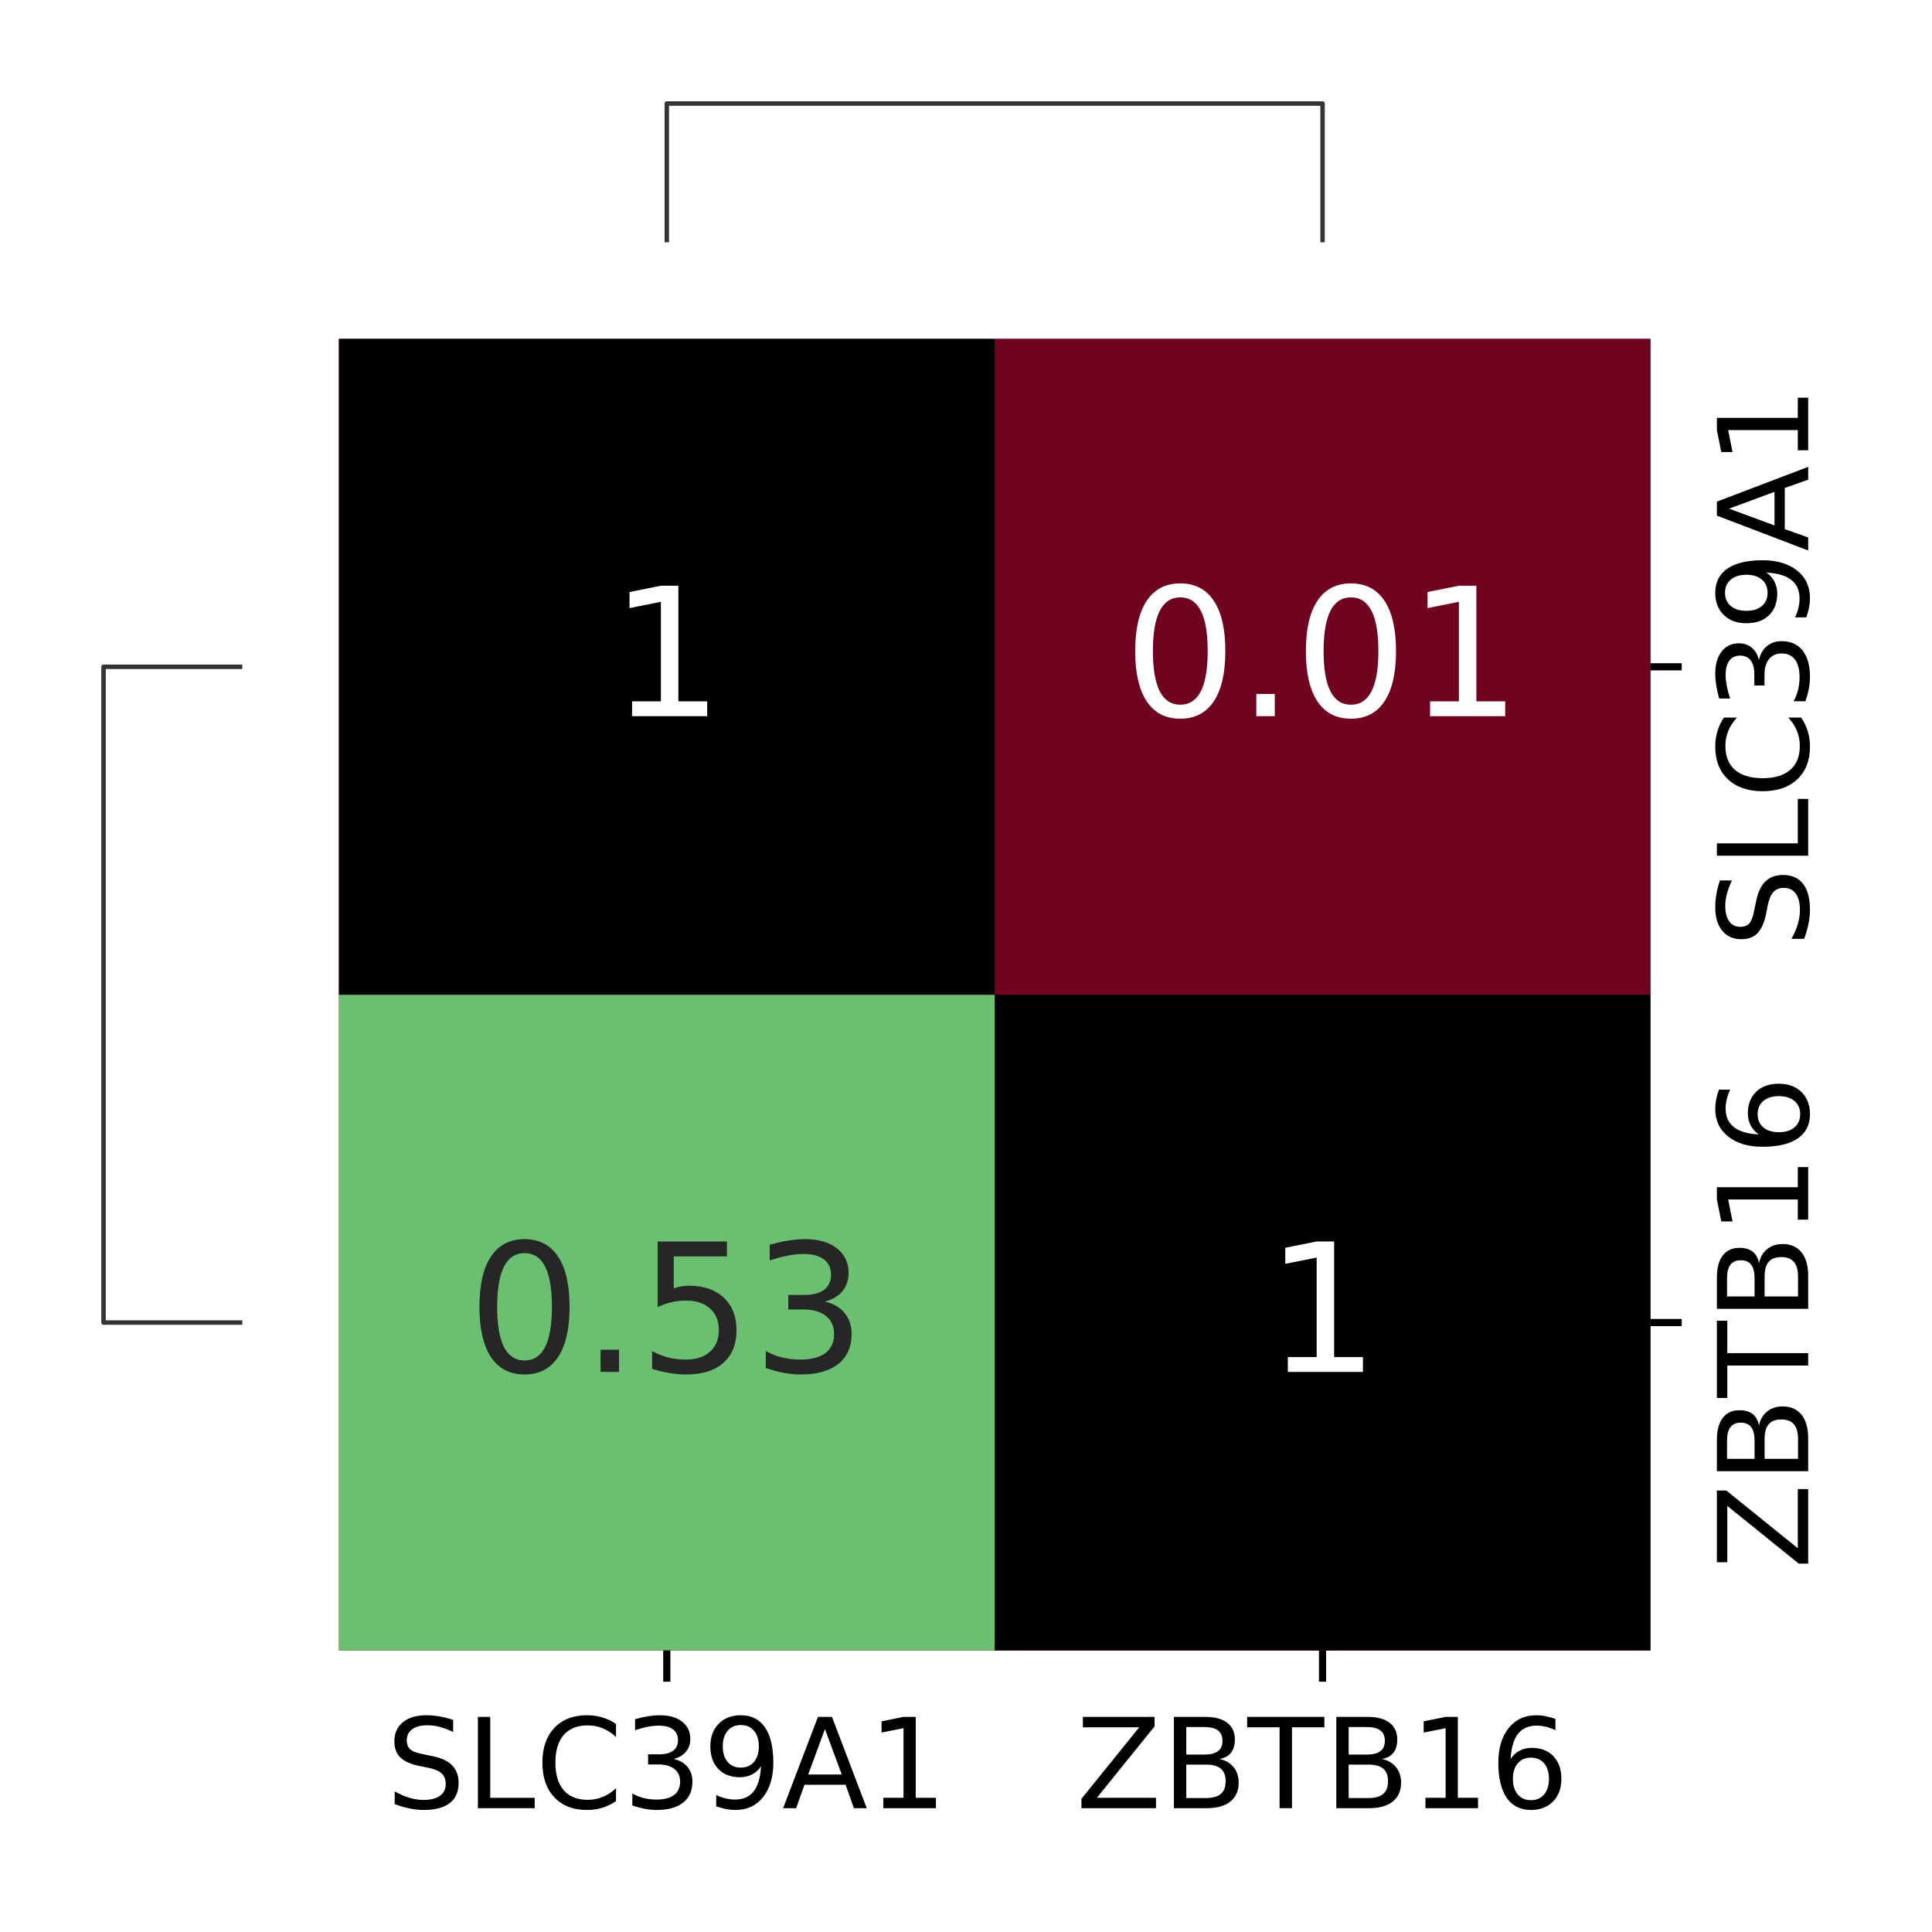
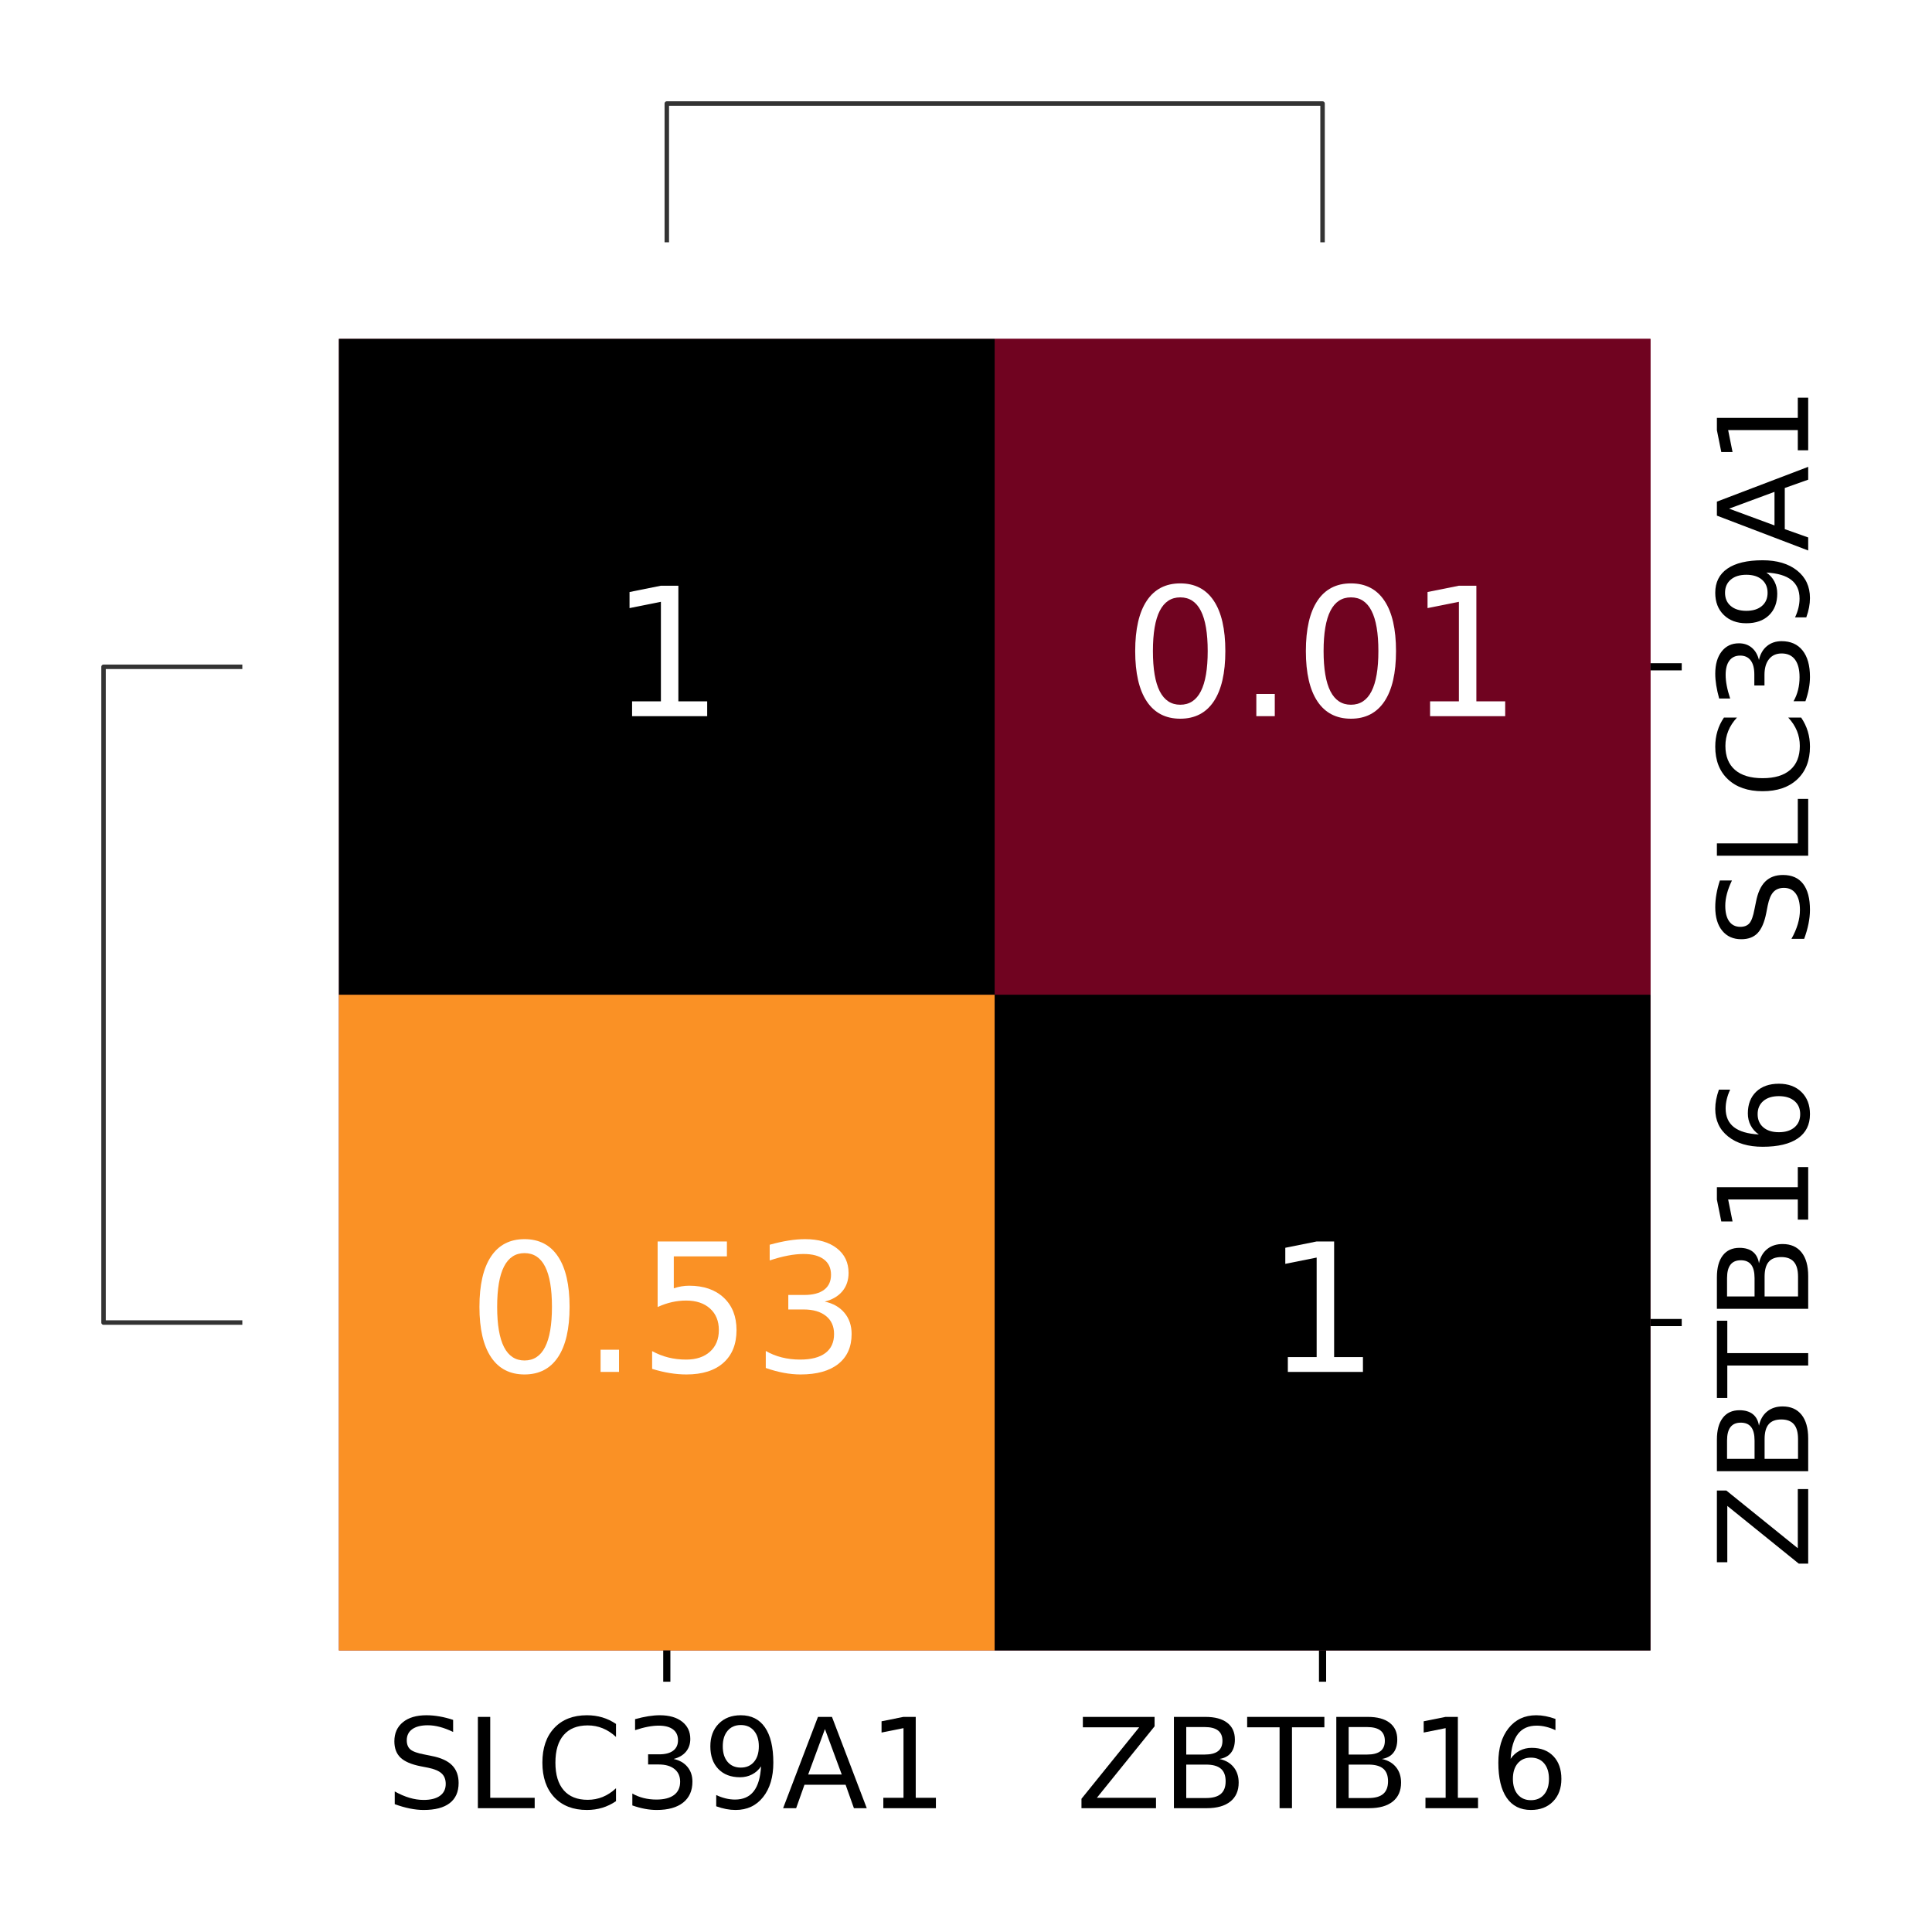
<svg xmlns="http://www.w3.org/2000/svg" xmlns:xlink="http://www.w3.org/1999/xlink" width="216pt" height="216pt" viewBox="0 0 216 216" version="1.1">
  <defs>
    <style type="text/css">*{stroke-linejoin: round; stroke-linecap: butt}</style>
  </defs>
  <g id="figure_1">
    <g id="patch_1">
      <path d="M 0 216  L 216 216  L 216 0  L 0 0  z " style="fill: #ffffff" />
    </g>
    <g id="axes_1">
      <g id="LineCollection_1">
-         <path d="M 27.092 74.549  L 11.576 74.549  L 11.576 147.863  L 27.092 147.863  " clip-path="url(#p5c87b0e005)" style="fill: none; stroke: #333333; stroke-width: 0.5" />
+         <path d="M 27.092 74.549  L 11.576 74.549  L 11.576 147.863  L 27.092 147.863  " clip-path="url(#p0771c132d3)" style="fill: none; stroke: #333333; stroke-width: 0.5" />
      </g>
    </g>
    <g id="axes_2">
      <g id="LineCollection_2">
-         <path d="M 74.549 27.092  L 74.549 11.576  L 147.863 11.576  L 147.863 27.092  " clip-path="url(#p07fbc206b1)" style="fill: none; stroke: #333333; stroke-width: 0.5" />
+         <path d="M 74.549 27.092  L 74.549 11.576  L 147.863 11.576  L 147.863 27.092  " clip-path="url(#p30f0990ace)" style="fill: none; stroke: #333333; stroke-width: 0.5" />
      </g>
    </g>
    <g id="axes_3">
      <g id="patch_2">
        <path d="M 37.892 184.52  L 184.52 184.52  L 184.52 37.892  L 37.892 37.892  z " style="fill: #ffffff" />
      </g>
      <g id="QuadMesh_1">
-         <path d="M 37.892 37.892  L 111.206 37.892  L 111.206 111.206  L 37.892 111.206  L 37.892 37.892  " clip-path="url(#p8f64056c4a)" style="fill: #67001f" />
-         <path d="M 111.206 37.892  L 184.52 37.892  L 184.52 111.206  L 111.206 111.206  L 111.206 37.892  " clip-path="url(#p8f64056c4a)" style="fill: #700320" />
-         <path d="M 37.892 111.206  L 111.206 111.206  L 111.206 184.52  L 37.892 184.52  L 37.892 111.206  " clip-path="url(#p8f64056c4a)" style="fill: #700320" />
-         <path d="M 111.206 111.206  L 184.52 111.206  L 184.52 184.52  L 111.206 184.52  L 111.206 111.206  " clip-path="url(#p8f64056c4a)" style="fill: #67001f" />
+         <path d="M 37.892 37.892  L 111.206 37.892  L 111.206 111.206  L 37.892 111.206  L 37.892 37.892  " clip-path="url(#p6bfea825fc)" style="fill: #67001f" />
+         <path d="M 111.206 37.892  L 184.52 37.892  L 184.52 111.206  L 111.206 111.206  L 111.206 37.892  " clip-path="url(#p6bfea825fc)" style="fill: #700320" />
+         <path d="M 37.892 111.206  L 111.206 111.206  L 111.206 184.52  L 37.892 184.52  L 37.892 111.206  " clip-path="url(#p6bfea825fc)" style="fill: #700320" />
+         <path d="M 111.206 111.206  L 184.52 111.206  L 184.52 184.52  L 111.206 184.52  L 111.206 111.206  " clip-path="url(#p6bfea825fc)" style="fill: #67001f" />
      </g>
      <g id="QuadMesh_2">
-         <path d="M 37.892 37.892  L 111.206 37.892  L 111.206 111.206  L 37.892 111.206  L 37.892 37.892  " clip-path="url(#p8f64056c4a)" style="fill: none" />
-         <path d="M 111.206 37.892  L 184.52 37.892  L 184.52 111.206  L 111.206 111.206  L 111.206 37.892  " clip-path="url(#p8f64056c4a)" style="fill: #700320" />
-         <path d="M 37.892 111.206  L 111.206 111.206  L 111.206 184.52  L 37.892 184.52  L 37.892 111.206  " clip-path="url(#p8f64056c4a)" style="fill: none" />
-         <path d="M 111.206 111.206  L 184.52 111.206  L 184.52 184.52  L 111.206 184.52  L 111.206 111.206  " clip-path="url(#p8f64056c4a)" style="fill: none" />
+         <path d="M 37.892 37.892  L 111.206 37.892  L 111.206 111.206  L 37.892 111.206  L 37.892 37.892  " clip-path="url(#p6bfea825fc)" style="fill: none" />
+         <path d="M 111.206 37.892  L 184.52 37.892  L 184.52 111.206  L 111.206 111.206  L 111.206 37.892  " clip-path="url(#p6bfea825fc)" style="fill: #700320" />
+         <path d="M 37.892 111.206  L 111.206 111.206  L 111.206 184.52  L 37.892 184.52  L 37.892 111.206  " clip-path="url(#p6bfea825fc)" style="fill: none" />
+         <path d="M 111.206 111.206  L 184.52 111.206  L 184.52 184.52  L 111.206 184.52  L 111.206 111.206  " clip-path="url(#p6bfea825fc)" style="fill: none" />
      </g>
      <g id="QuadMesh_3">
-         <path d="M 37.892 37.892  L 111.206 37.892  L 111.206 111.206  L 37.892 111.206  L 37.892 37.892  " clip-path="url(#p8f64056c4a)" style="fill: none" />
-         <path d="M 111.206 37.892  L 184.52 37.892  L 184.52 111.206  L 111.206 111.206  L 111.206 37.892  " clip-path="url(#p8f64056c4a)" style="fill: none" />
-         <path d="M 37.892 111.206  L 111.206 111.206  L 111.206 184.52  L 37.892 184.52  L 37.892 111.206  " clip-path="url(#p8f64056c4a)" style="fill: #6abf71" />
-         <path d="M 111.206 111.206  L 184.52 111.206  L 184.52 184.52  L 111.206 184.52  L 111.206 111.206  " clip-path="url(#p8f64056c4a)" style="fill: none" />
+         <path d="M 37.892 37.892  L 111.206 37.892  L 111.206 111.206  L 37.892 111.206  L 37.892 37.892  " clip-path="url(#p6bfea825fc)" style="fill: none" />
+         <path d="M 111.206 37.892  L 184.52 37.892  L 184.52 111.206  L 111.206 111.206  L 111.206 37.892  " clip-path="url(#p6bfea825fc)" style="fill: none" />
+         <path d="M 37.892 111.206  L 111.206 111.206  L 111.206 184.52  L 37.892 184.52  L 37.892 111.206  " clip-path="url(#p6bfea825fc)" style="fill: #fa9125" />
+         <path d="M 111.206 111.206  L 184.52 111.206  L 184.52 184.52  L 111.206 184.52  L 111.206 111.206  " clip-path="url(#p6bfea825fc)" style="fill: none" />
      </g>
      <g id="QuadMesh_4">
-         <path d="M 37.892 37.892  L 111.206 37.892  L 111.206 111.206  L 37.892 111.206  L 37.892 37.892  " clip-path="url(#p8f64056c4a)" />
-         <path d="M 111.206 37.892  L 184.52 37.892  L 184.52 111.206  L 111.206 111.206  L 111.206 37.892  " clip-path="url(#p8f64056c4a)" style="fill: none" />
-         <path d="M 37.892 111.206  L 111.206 111.206  L 111.206 184.52  L 37.892 184.52  L 37.892 111.206  " clip-path="url(#p8f64056c4a)" style="fill: none" />
-         <path d="M 111.206 111.206  L 184.52 111.206  L 184.52 184.52  L 111.206 184.52  L 111.206 111.206  " clip-path="url(#p8f64056c4a)" />
+         <path d="M 37.892 37.892  L 111.206 37.892  L 111.206 111.206  L 37.892 111.206  L 37.892 37.892  " clip-path="url(#p6bfea825fc)" />
+         <path d="M 111.206 37.892  L 184.52 37.892  L 184.52 111.206  L 111.206 111.206  L 111.206 37.892  " clip-path="url(#p6bfea825fc)" style="fill: none" />
+         <path d="M 37.892 111.206  L 111.206 111.206  L 111.206 184.52  L 37.892 184.52  L 37.892 111.206  " clip-path="url(#p6bfea825fc)" style="fill: none" />
+         <path d="M 111.206 111.206  L 184.52 111.206  L 184.52 184.52  L 111.206 184.52  L 111.206 111.206  " clip-path="url(#p6bfea825fc)" />
      </g>
      <g id="matplotlib.axis_1">
        <g id="xtick_1">
          <g id="line2d_1">
            <defs>
-               <path id="mab12fc2f30" d="M 0 0  L 0 3.5  " style="stroke: #000000; stroke-width: 0.8" />
+               <path id="mabb2ac6b9e" d="M 0 0  L 0 3.5  " style="stroke: #000000; stroke-width: 0.8" />
            </defs>
            <g>
-               <use xlink:href="#mab12fc2f30" x="74.549" y="184.52" style="stroke: #000000; stroke-width: 0.8" />
+               <use xlink:href="#mabb2ac6b9e" x="74.549" y="184.52" style="stroke: #000000; stroke-width: 0.8" />
            </g>
          </g>
          <g id="text_1">
            <g transform="translate(43.16712 202.1578) scale(0.14 -0.14)">
              <defs>
                <path id="DejaVuSans-53" d="M 3425 4513  L 3425 3897  Q 3066 4069 2747 4153  Q 2428 4238 2131 4238  Q 1616 4238 1336 4038  Q 1056 3838 1056 3469  Q 1056 3159 1242 3001  Q 1428 2844 1947 2747  L 2328 2669  Q 3034 2534 3370 2195  Q 3706 1856 3706 1288  Q 3706 609 3251 259  Q 2797 -91 1919 -91  Q 1588 -91 1214 -16  Q 841 59 441 206  L 441 856  Q 825 641 1194 531  Q 1563 422 1919 422  Q 2459 422 2753 634  Q 3047 847 3047 1241  Q 3047 1584 2836 1778  Q 2625 1972 2144 2069  L 1759 2144  Q 1053 2284 737 2584  Q 422 2884 422 3419  Q 422 4038 858 4394  Q 1294 4750 2059 4750  Q 2388 4750 2728 4690  Q 3069 4631 3425 4513  z " transform="scale(0.015625)" />
                <path id="DejaVuSans-4c" d="M 628 4666  L 1259 4666  L 1259 531  L 3531 531  L 3531 0  L 628 0  L 628 4666  z " transform="scale(0.015625)" />
                <path id="DejaVuSans-43" d="M 4122 4306  L 4122 3641  Q 3803 3938 3442 4084  Q 3081 4231 2675 4231  Q 1875 4231 1450 3742  Q 1025 3253 1025 2328  Q 1025 1406 1450 917  Q 1875 428 2675 428  Q 3081 428 3442 575  Q 3803 722 4122 1019  L 4122 359  Q 3791 134 3420 21  Q 3050 -91 2638 -91  Q 1578 -91 968 557  Q 359 1206 359 2328  Q 359 3453 968 4101  Q 1578 4750 2638 4750  Q 3056 4750 3426 4639  Q 3797 4528 4122 4306  z " transform="scale(0.015625)" />
                <path id="DejaVuSans-33" d="M 2597 2516  Q 3050 2419 3304 2112  Q 3559 1806 3559 1356  Q 3559 666 3084 287  Q 2609 -91 1734 -91  Q 1441 -91 1130 -33  Q 819 25 488 141  L 488 750  Q 750 597 1062 519  Q 1375 441 1716 441  Q 2309 441 2620 675  Q 2931 909 2931 1356  Q 2931 1769 2642 2001  Q 2353 2234 1838 2234  L 1294 2234  L 1294 2753  L 1863 2753  Q 2328 2753 2575 2939  Q 2822 3125 2822 3475  Q 2822 3834 2567 4026  Q 2313 4219 1838 4219  Q 1578 4219 1281 4162  Q 984 4106 628 3988  L 628 4550  Q 988 4650 1302 4700  Q 1616 4750 1894 4750  Q 2613 4750 3031 4423  Q 3450 4097 3450 3541  Q 3450 3153 3228 2886  Q 3006 2619 2597 2516  z " transform="scale(0.015625)" />
                <path id="DejaVuSans-39" d="M 703 97  L 703 672  Q 941 559 1184 500  Q 1428 441 1663 441  Q 2288 441 2617 861  Q 2947 1281 2994 2138  Q 2813 1869 2534 1725  Q 2256 1581 1919 1581  Q 1219 1581 811 2004  Q 403 2428 403 3163  Q 403 3881 828 4315  Q 1253 4750 1959 4750  Q 2769 4750 3195 4129  Q 3622 3509 3622 2328  Q 3622 1225 3098 567  Q 2575 -91 1691 -91  Q 1453 -91 1209 -44  Q 966 3 703 97  z M 1959 2075  Q 2384 2075 2632 2365  Q 2881 2656 2881 3163  Q 2881 3666 2632 3958  Q 2384 4250 1959 4250  Q 1534 4250 1286 3958  Q 1038 3666 1038 3163  Q 1038 2656 1286 2365  Q 1534 2075 1959 2075  z " transform="scale(0.015625)" />
                <path id="DejaVuSans-41" d="M 2188 4044  L 1331 1722  L 3047 1722  L 2188 4044  z M 1831 4666  L 2547 4666  L 4325 0  L 3669 0  L 3244 1197  L 1141 1197  L 716 0  L 50 0  L 1831 4666  z " transform="scale(0.015625)" />
                <path id="DejaVuSans-31" d="M 794 531  L 1825 531  L 1825 4091  L 703 3866  L 703 4441  L 1819 4666  L 2450 4666  L 2450 531  L 3481 531  L 3481 0  L 794 0  L 794 531  z " transform="scale(0.015625)" />
              </defs>
              <use xlink:href="#DejaVuSans-53" />
              <use xlink:href="#DejaVuSans-4c" x="63.477" />
              <use xlink:href="#DejaVuSans-43" x="119.189" />
              <use xlink:href="#DejaVuSans-33" x="189.014" />
              <use xlink:href="#DejaVuSans-39" x="252.637" />
              <use xlink:href="#DejaVuSans-41" x="316.26" />
              <use xlink:href="#DejaVuSans-31" x="384.668" />
            </g>
          </g>
        </g>
        <g id="xtick_2">
          <g id="line2d_2">
            <g>
-               <use xlink:href="#mab12fc2f30" x="147.863" y="184.52" style="stroke: #000000; stroke-width: 0.8" />
+               <use xlink:href="#mabb2ac6b9e" x="147.863" y="184.52" style="stroke: #000000; stroke-width: 0.8" />
            </g>
          </g>
          <g id="text_2">
            <g transform="translate(120.2797 202.1578) scale(0.14 -0.14)">
              <defs>
                <path id="DejaVuSans-5a" d="M 359 4666  L 4025 4666  L 4025 4184  L 1075 531  L 4097 531  L 4097 0  L 288 0  L 288 481  L 3238 4134  L 359 4134  L 359 4666  z " transform="scale(0.015625)" />
                <path id="DejaVuSans-42" d="M 1259 2228  L 1259 519  L 2272 519  Q 2781 519 3026 730  Q 3272 941 3272 1375  Q 3272 1813 3026 2020  Q 2781 2228 2272 2228  L 1259 2228  z M 1259 4147  L 1259 2741  L 2194 2741  Q 2656 2741 2882 2914  Q 3109 3088 3109 3444  Q 3109 3797 2882 3972  Q 2656 4147 2194 4147  L 1259 4147  z M 628 4666  L 2241 4666  Q 2963 4666 3353 4366  Q 3744 4066 3744 3513  Q 3744 3084 3544 2831  Q 3344 2578 2956 2516  Q 3422 2416 3680 2098  Q 3938 1781 3938 1306  Q 3938 681 3513 340  Q 3088 0 2303 0  L 628 0  L 628 4666  z " transform="scale(0.015625)" />
                <path id="DejaVuSans-54" d="M -19 4666  L 3928 4666  L 3928 4134  L 2272 4134  L 2272 0  L 1638 0  L 1638 4134  L -19 4134  L -19 4666  z " transform="scale(0.015625)" />
                <path id="DejaVuSans-36" d="M 2113 2584  Q 1688 2584 1439 2293  Q 1191 2003 1191 1497  Q 1191 994 1439 701  Q 1688 409 2113 409  Q 2538 409 2786 701  Q 3034 994 3034 1497  Q 3034 2003 2786 2293  Q 2538 2584 2113 2584  z M 3366 4563  L 3366 3988  Q 3128 4100 2886 4159  Q 2644 4219 2406 4219  Q 1781 4219 1451 3797  Q 1122 3375 1075 2522  Q 1259 2794 1537 2939  Q 1816 3084 2150 3084  Q 2853 3084 3261 2657  Q 3669 2231 3669 1497  Q 3669 778 3244 343  Q 2819 -91 2113 -91  Q 1303 -91 875 529  Q 447 1150 447 2328  Q 447 3434 972 4092  Q 1497 4750 2381 4750  Q 2619 4750 2861 4703  Q 3103 4656 3366 4563  z " transform="scale(0.015625)" />
              </defs>
              <use xlink:href="#DejaVuSans-5a" />
              <use xlink:href="#DejaVuSans-42" x="68.506" />
              <use xlink:href="#DejaVuSans-54" x="137.109" />
              <use xlink:href="#DejaVuSans-42" x="198.193" />
              <use xlink:href="#DejaVuSans-31" x="266.797" />
              <use xlink:href="#DejaVuSans-36" x="330.42" />
            </g>
          </g>
        </g>
      </g>
      <g id="matplotlib.axis_2">
        <g id="ytick_1">
          <g id="line2d_3">
            <defs>
-               <path id="mdaa52c4441" d="M 0 0  L 3.5 0  " style="stroke: #000000; stroke-width: 0.8" />
+               <path id="m93cb351894" d="M 0 0  L 3.5 0  " style="stroke: #000000; stroke-width: 0.8" />
            </defs>
            <g>
-               <use xlink:href="#mdaa52c4441" x="184.52" y="74.549" style="stroke: #000000; stroke-width: 0.8" />
+               <use xlink:href="#m93cb351894" x="184.52" y="74.549" style="stroke: #000000; stroke-width: 0.8" />
            </g>
          </g>
          <g id="text_3">
            <g transform="translate(202.1578 105.9309) rotate(-90) scale(0.14 -0.14)">
              <use xlink:href="#DejaVuSans-53" />
              <use xlink:href="#DejaVuSans-4c" x="63.477" />
              <use xlink:href="#DejaVuSans-43" x="119.189" />
              <use xlink:href="#DejaVuSans-33" x="189.014" />
              <use xlink:href="#DejaVuSans-39" x="252.637" />
              <use xlink:href="#DejaVuSans-41" x="316.26" />
              <use xlink:href="#DejaVuSans-31" x="384.668" />
            </g>
          </g>
        </g>
        <g id="ytick_2">
          <g id="line2d_4">
            <g>
-               <use xlink:href="#mdaa52c4441" x="184.52" y="147.863" style="stroke: #000000; stroke-width: 0.8" />
+               <use xlink:href="#m93cb351894" x="184.52" y="147.863" style="stroke: #000000; stroke-width: 0.8" />
            </g>
          </g>
          <g id="text_4">
            <g transform="translate(202.1578 175.4463) rotate(-90) scale(0.14 -0.14)">
              <use xlink:href="#DejaVuSans-5a" />
              <use xlink:href="#DejaVuSans-42" x="68.506" />
              <use xlink:href="#DejaVuSans-54" x="137.109" />
              <use xlink:href="#DejaVuSans-42" x="198.193" />
              <use xlink:href="#DejaVuSans-31" x="266.797" />
              <use xlink:href="#DejaVuSans-36" x="330.42" />
            </g>
          </g>
        </g>
      </g>
      <g id="text_5">
        <g style="fill: #ffffff" transform="translate(125.5974 80.06775) scale(0.2 -0.2)">
          <defs>
            <path id="DejaVuSans-30" d="M 2034 4250  Q 1547 4250 1301 3770  Q 1056 3291 1056 2328  Q 1056 1369 1301 889  Q 1547 409 2034 409  Q 2525 409 2770 889  Q 3016 1369 3016 2328  Q 3016 3291 2770 3770  Q 2525 4250 2034 4250  z M 2034 4750  Q 2819 4750 3233 4129  Q 3647 3509 3647 2328  Q 3647 1150 3233 529  Q 2819 -91 2034 -91  Q 1250 -91 836 529  Q 422 1150 422 2328  Q 422 3509 836 4129  Q 1250 4750 2034 4750  z " transform="scale(0.015625)" />
            <path id="DejaVuSans-2e" d="M 684 794  L 1344 794  L 1344 0  L 684 0  L 684 794  z " transform="scale(0.015625)" />
          </defs>
          <use xlink:href="#DejaVuSans-30" />
          <use xlink:href="#DejaVuSans-2e" x="63.623" />
          <use xlink:href="#DejaVuSans-30" x="95.41" />
          <use xlink:href="#DejaVuSans-31" x="159.033" />
        </g>
      </g>
      <g id="text_6">
-         <g style="fill: #262626" transform="translate(52.28337 153.3818) scale(0.2 -0.2)">
+         <g style="fill: #ffffff" transform="translate(52.28337 153.3818) scale(0.2 -0.2)">
          <defs>
            <path id="DejaVuSans-35" d="M 691 4666  L 3169 4666  L 3169 4134  L 1269 4134  L 1269 2991  Q 1406 3038 1543 3061  Q 1681 3084 1819 3084  Q 2600 3084 3056 2656  Q 3513 2228 3513 1497  Q 3513 744 3044 326  Q 2575 -91 1722 -91  Q 1428 -91 1123 -41  Q 819 9 494 109  L 494 744  Q 775 591 1075 516  Q 1375 441 1709 441  Q 2250 441 2565 725  Q 2881 1009 2881 1497  Q 2881 1984 2565 2268  Q 2250 2553 1709 2553  Q 1456 2553 1204 2497  Q 953 2441 691 2322  L 691 4666  z " transform="scale(0.015625)" />
          </defs>
          <use xlink:href="#DejaVuSans-30" />
          <use xlink:href="#DejaVuSans-2e" x="63.623" />
          <use xlink:href="#DejaVuSans-35" x="95.41" />
          <use xlink:href="#DejaVuSans-33" x="159.033" />
        </g>
      </g>
      <g id="text_7">
        <g style="fill: #ffffff" transform="translate(68.1865 80.06775) scale(0.2 -0.2)">
          <use xlink:href="#DejaVuSans-31" />
        </g>
      </g>
      <g id="text_8">
        <g style="fill: #ffffff" transform="translate(141.5005 153.3818) scale(0.2 -0.2)">
          <use xlink:href="#DejaVuSans-31" />
        </g>
      </g>
    </g>
  </g>
  <defs>
-     <clipPath id="p5c87b0e005">
+     <clipPath id="p0771c132d3">
      <rect x="10.8" y="37.892" width="16.292" height="146.628" />
    </clipPath>
-     <clipPath id="p07fbc206b1">
+     <clipPath id="p30f0990ace">
      <rect x="37.892" y="10.8" width="146.628" height="16.292" />
    </clipPath>
-     <clipPath id="p8f64056c4a">
+     <clipPath id="p6bfea825fc">
      <rect x="37.892" y="37.892" width="146.628" height="146.628" />
    </clipPath>
  </defs>
</svg>
